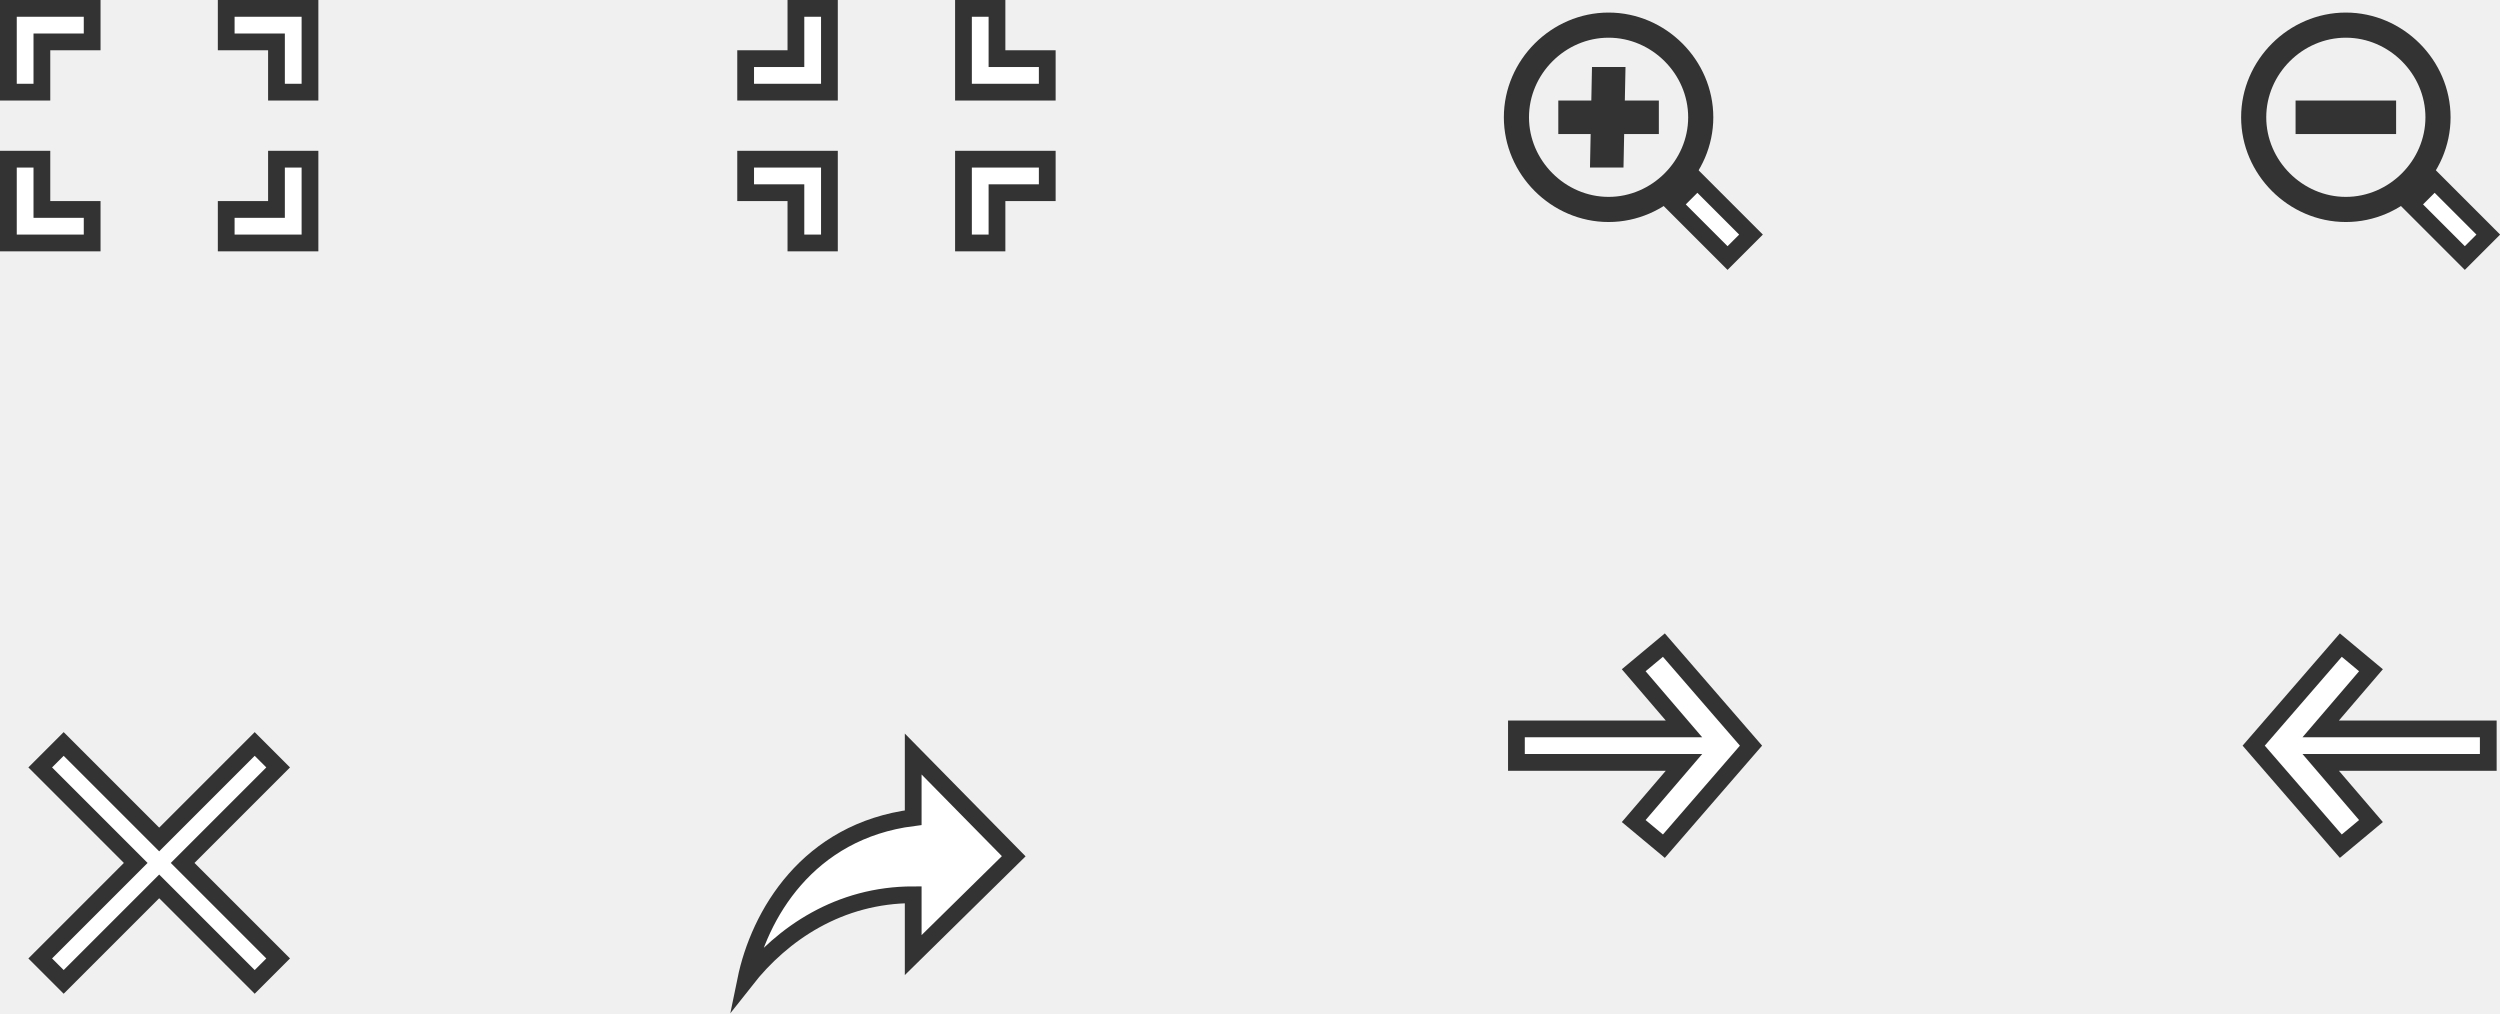
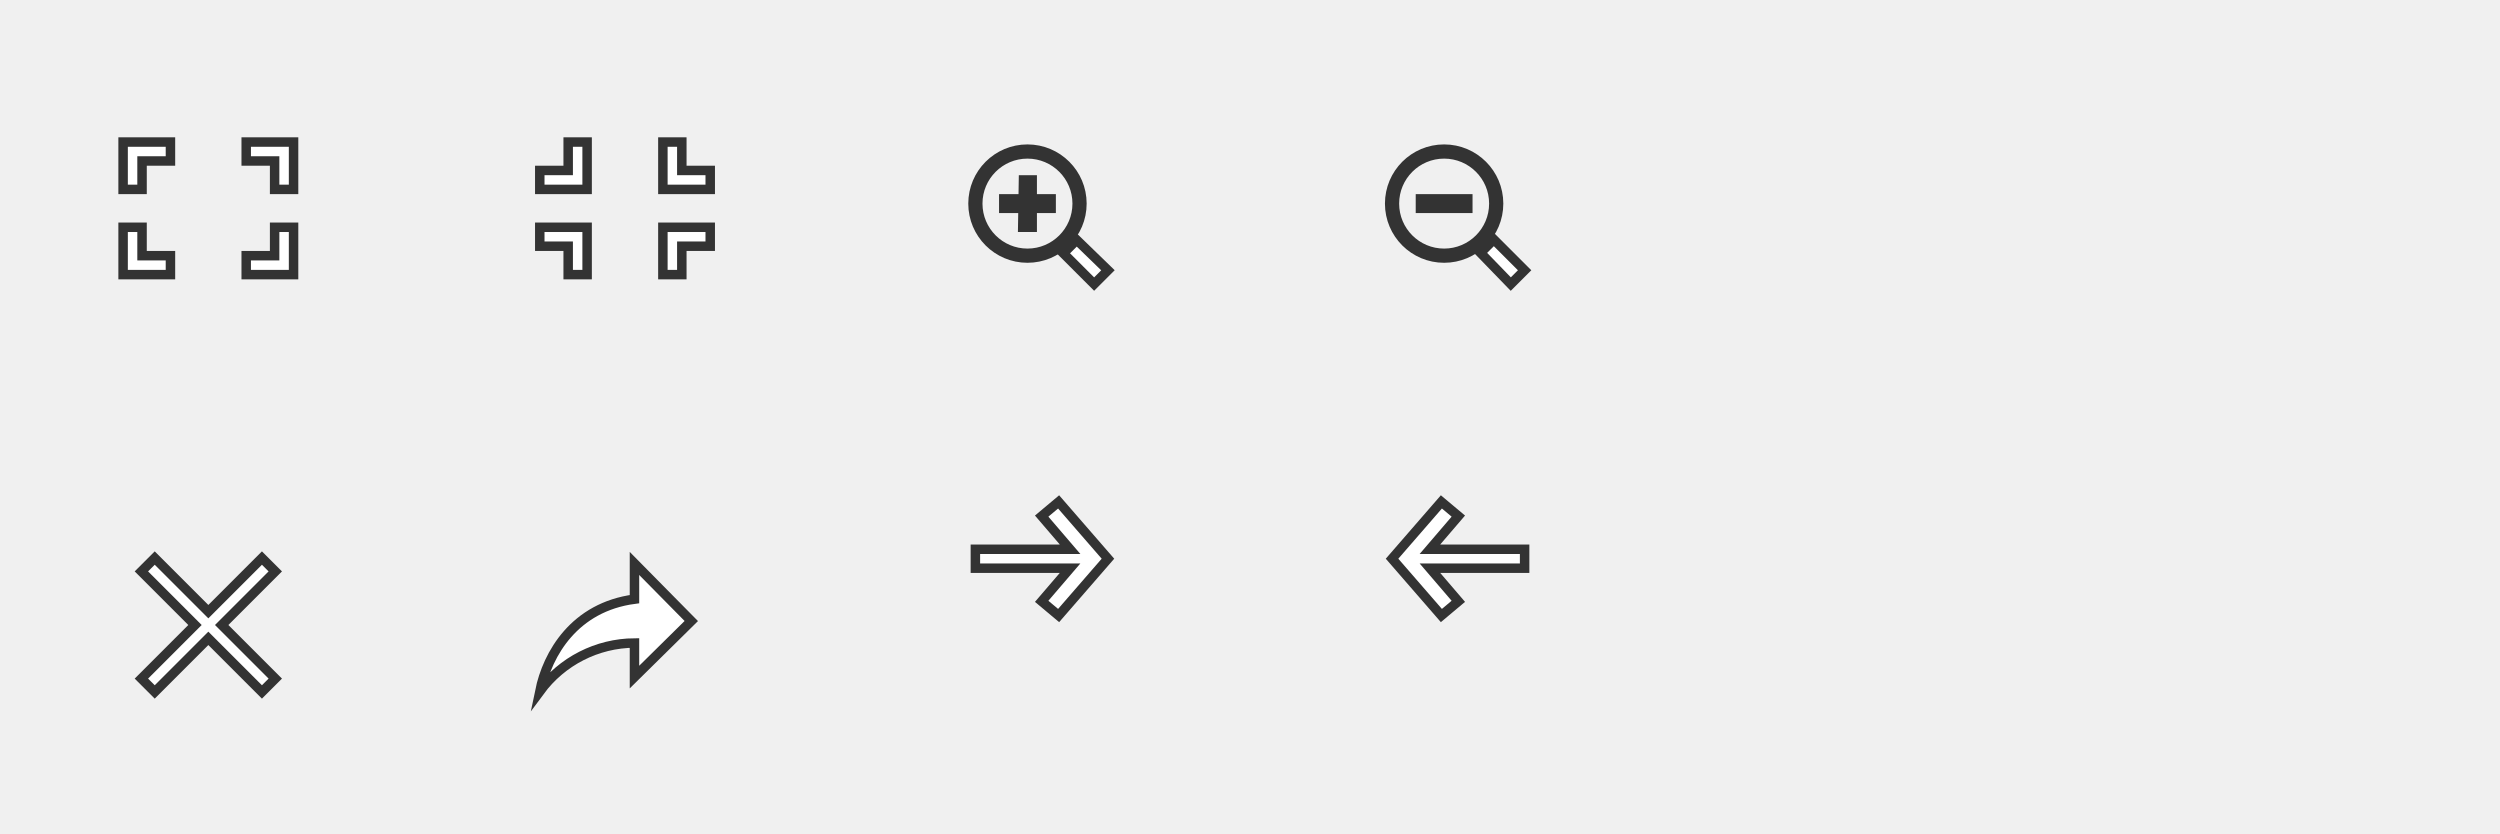
- <svg xmlns="http://www.w3.org/2000/svg" version="1.1" x="0px" y="0px" width="149.2px" height="60.5px" viewBox="0 0 149.2 60.5" style="enable-background:new 0 0 149.2 60.5;" xml:space="preserve">
-   <style type="text/css">
-   .st0{fill:#FFFFFF;stroke:#333333;stroke-miterlimit:10;}
-   .st1{fill:none;stroke:#333333;stroke-width:1.5;}
- </style>
+ <svg xmlns="http://www.w3.org/2000/svg" viewBox="0 0 264 88">
  <defs>
- </defs>
-   <g>
-     <g>
-       <path id="Shape_3_" class="st0" d="M54.5,45v3.8c-6.3,0.8-9.2,5.8-10,9.7c2.2-2.8,5.6-5.1,10-5.1V57l6-5.9L54.5,45z" />
-       <g>
-         <path id="Shape_2_" class="st0" d="M0.5,14.5v-5h2v3h3v2H0.5z M0.5,0.5h5v2h-3v3h-2V0.5z M18.5,0.5v5h-2v-3h-3v-2H18.5z          M18.5,14.5h-5v-2h3v-3h2V14.5z" />
-       </g>
-       <g>
-         <path class="st0" d="M49.5,9.5v5h-2v-3h-3v-2H49.5z M49.5,5.5h-5v-2h3v-3h2V5.5z M57.5,5.5v-5h2v3h3v2H57.5z M57.5,9.5h5v2h-3v3         h-2V9.5z" />
-       </g>
-       <path class="st0" d="M8.1,51.5l-5.7-5.7l1.4-1.4l5.7,5.7l5.7-5.7l1.4,1.4l-5.7,5.7l5.7,5.7l-1.4,1.4l-5.7-5.7l-5.7,5.7l-1.4-1.4       L8.1,51.5z" />
-       <path class="st0" d="M99.3,50.5L97.5,49l3-3.5h-10v-2h10l-3-3.5l1.8-1.5l5.2,6L99.3,50.5z" />
-       <path class="st0" d="M139.7,50.5l1.8-1.5l-3-3.5h10v-2h-10l3-3.5l-1.8-1.5l-5.2,6L139.7,50.5z" />
-       <g>
-         <path id="Rectangle-11_1_" class="st0" d="M148.5,14l-3.2-3.2l-1.4,1.4l3.2,3.2L148.5,14z" />
-         <path id="Oval-1_1_" class="st1" d="M140,12.5c3,0,5.5-2.5,5.5-5.5S143,1.5,140,1.5S134.5,4,134.5,7S137,12.5,140,12.5z" />
-         <path class="st0" d="M137.5,6.5h5v1h-5V6.5z" />
-       </g>
-       <g>
-         <path class="st0" d="M104.5,14l-1.4,1.4l-3.2-3.2l1.4-1.4L104.5,14z" />
-         <path class="st1" d="M96,12.5c3,0,5.5-2.5,5.5-5.5S99,1.5,96,1.5S90.5,4,90.5,7S93,12.5,96,12.5z" />
-         <path class="st0" d="M93.5,6.5h5v1h-5V6.5z" />
-         <path class="st0" d="M96.5,4.5l-0.1,5l-1,0l0.1-5L96.5,4.5z" />
-       </g>
-     </g>
-   </g>
+     <style>.a{fill:#fff;stroke-miterlimit:10;}.a,.b{stroke:#333;}.b{fill:none;stroke-width:1.5px;}</style>
+   </defs>
+   <path class="a" d="M67,59.5v3.77C60.69,64.11,57.82,69,57,73a12.54,12.54,0,0,1,10-5.1v3.6l6-5.92Z" />
+   <path class="a" d="M13,29V24h2v3h3v2Zm0-14h5v2H15v3H13Zm18,0v5H29V17H26V15Zm0,14H26V27h3V24h2Z" />
+   <path class="a" d="M62,24v5H60V26H57V24Zm0-4H57V18h3V15h2Zm8,0V15h2v3h3v2Zm0,4h5v2H72v3H70Z" />
+   <path class="a" d="M20.59,66l-5.66-5.66,1.41-1.41L22,64.59l5.66-5.66,1.41,1.41L23.41,66l5.66,5.66-1.41,1.41L22,67.41l-5.66,5.66-1.41-1.41Z" />
+   <path class="a" d="M111.79,65,110,63.5l3-3.5H103V58h10l-3-3.5L111.79,53,117,59Z" />
+   <path class="a" d="M152.21,65,154,63.5,151,60h10V58H151l3-3.5L152.21,53,147,59Z" />
+   <path class="a" d="M161,28.54l-3.25-3.25-1.41,1.41L159.54,30Z" />
+   <path class="b" d="M152.5,27a5.5,5.5,0,1,0-5.5-5.5A5.5,5.5,0,0,0,152.5,27Z" />
+   <path class="a" d="M150,21h5v1h-5Z" />
+   <path class="a" d="M117,28.54,115.54,30l-3.25-3.25,1.41-1.41Z" />
+   <path class="b" d="M108.5,27a5.5,5.5,0,1,0-5.5-5.5A5.5,5.5,0,0,0,108.5,27Z" />
+   <path class="a" d="M106,21h5v1h-5Z" />
+   <path class="a" d="M109,19,109,24l-1,0,.08-5Z" />
</svg>
